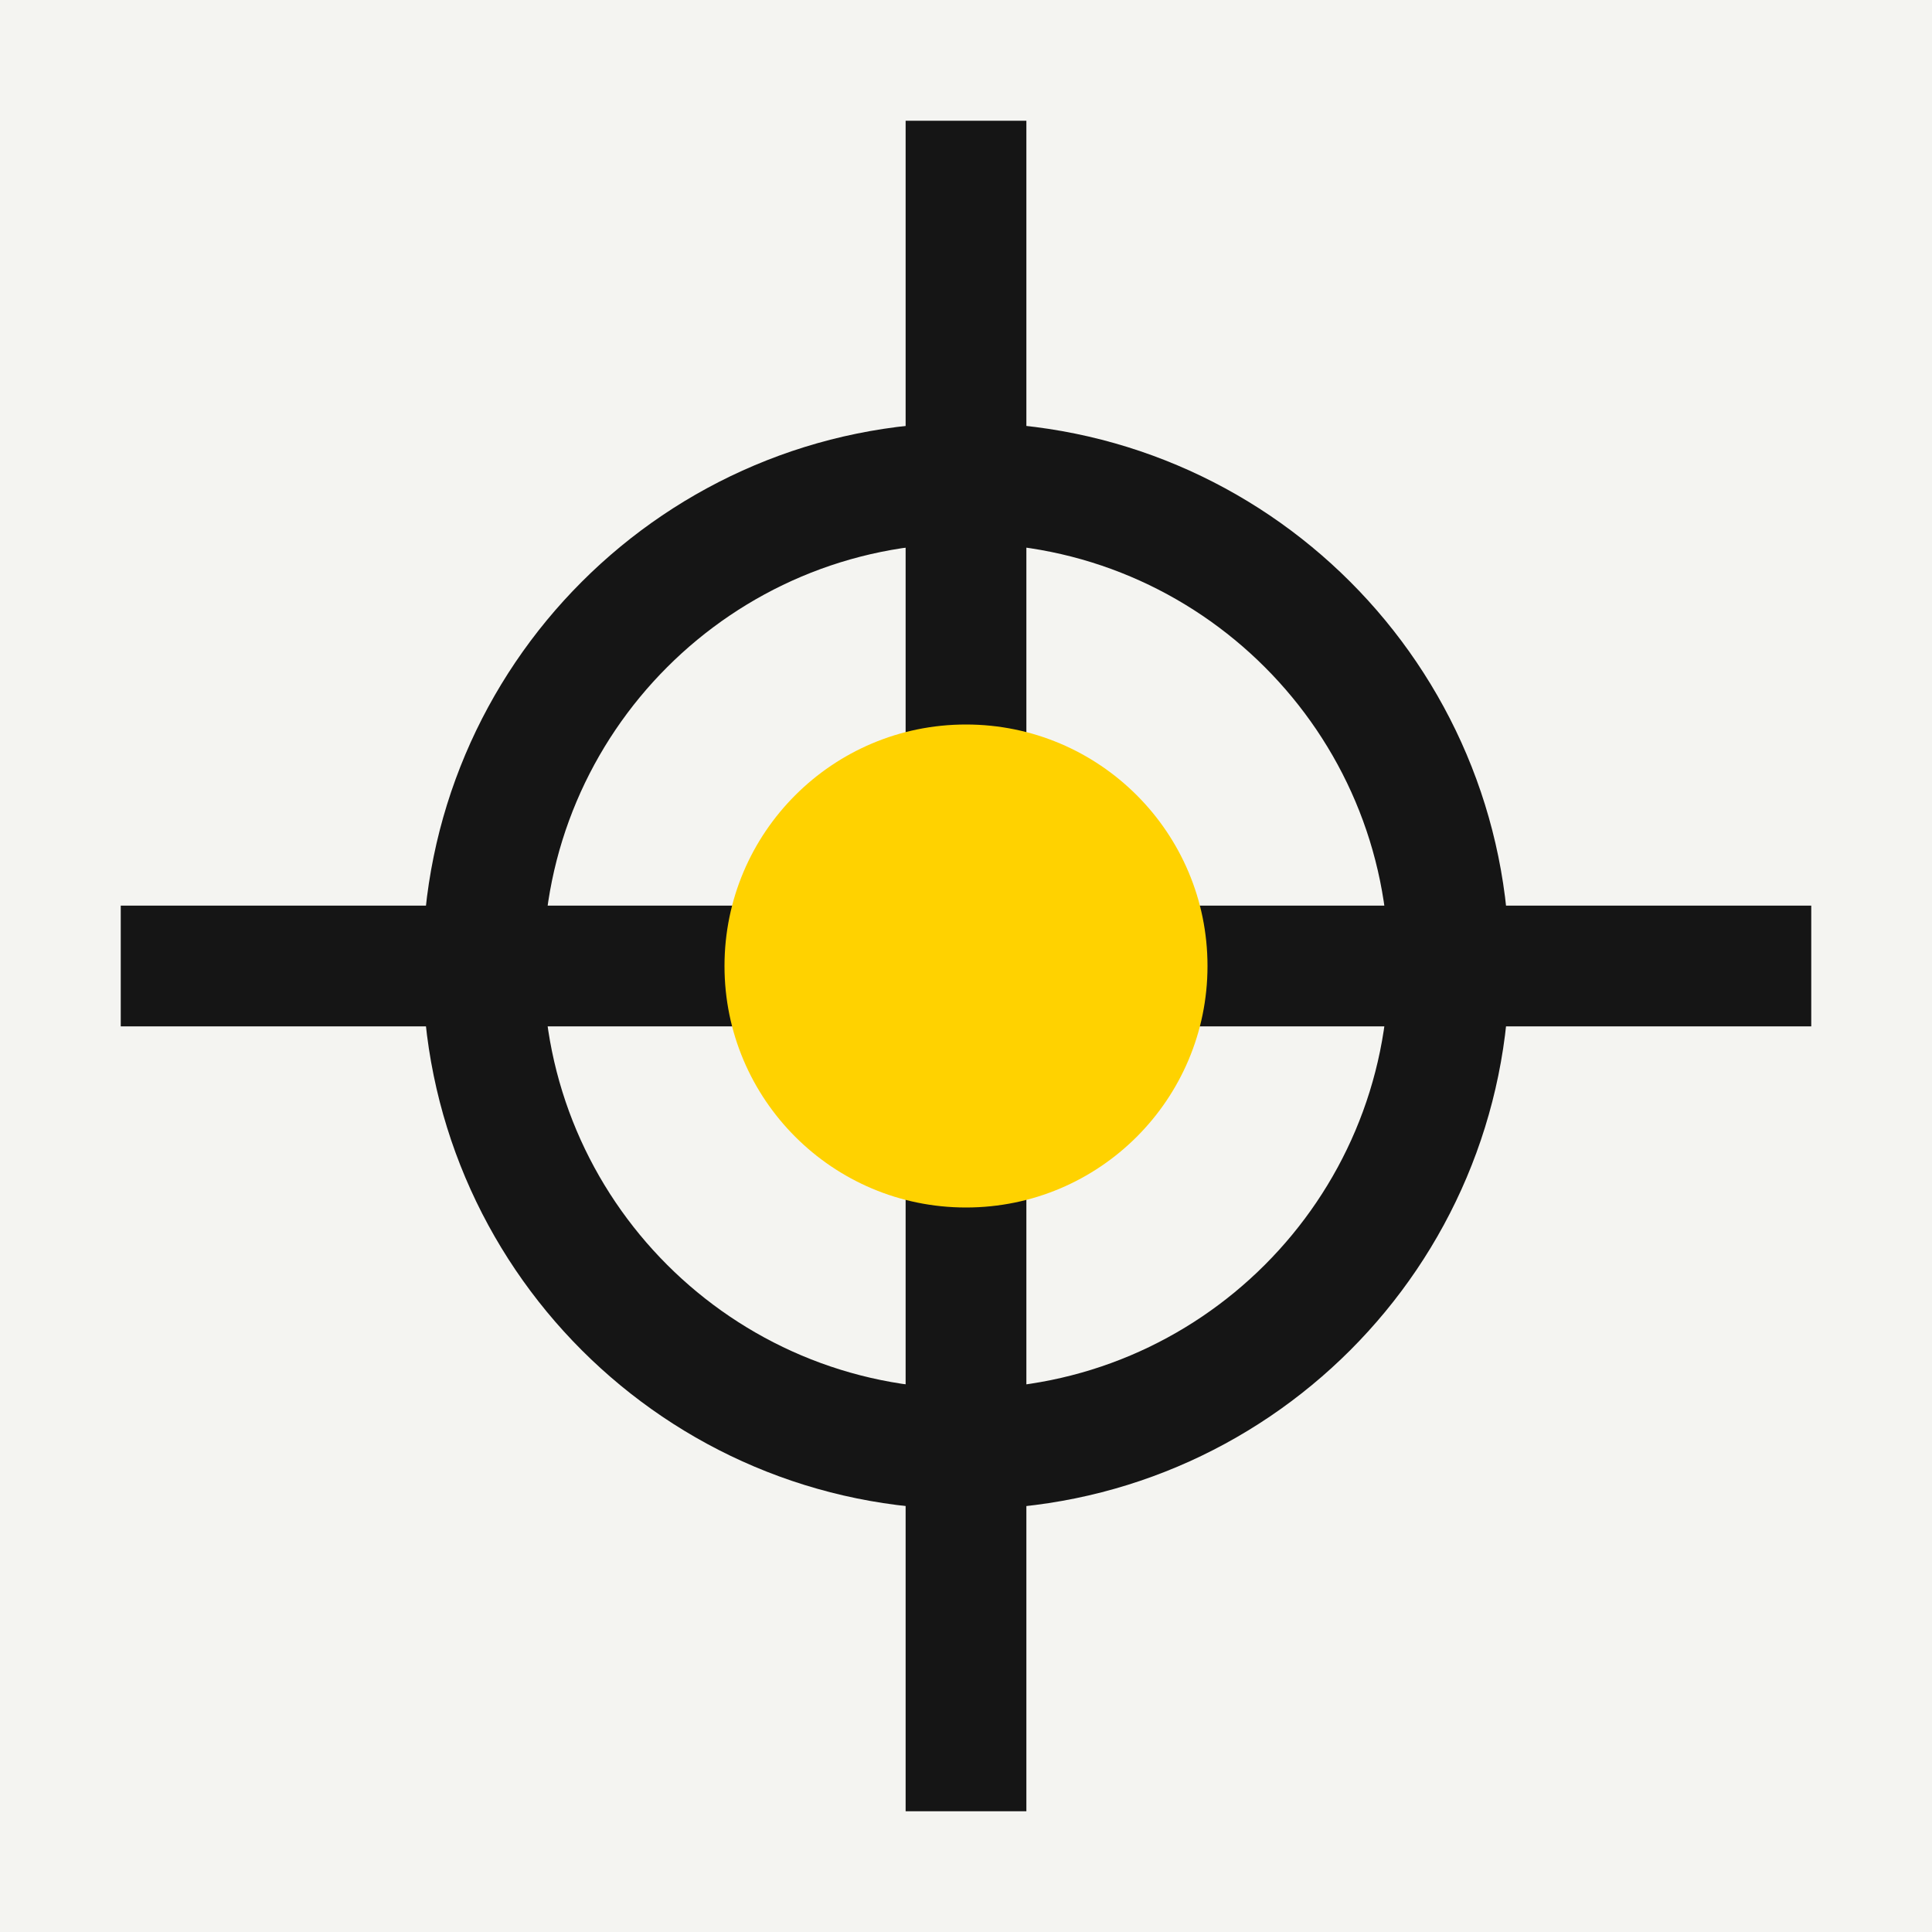
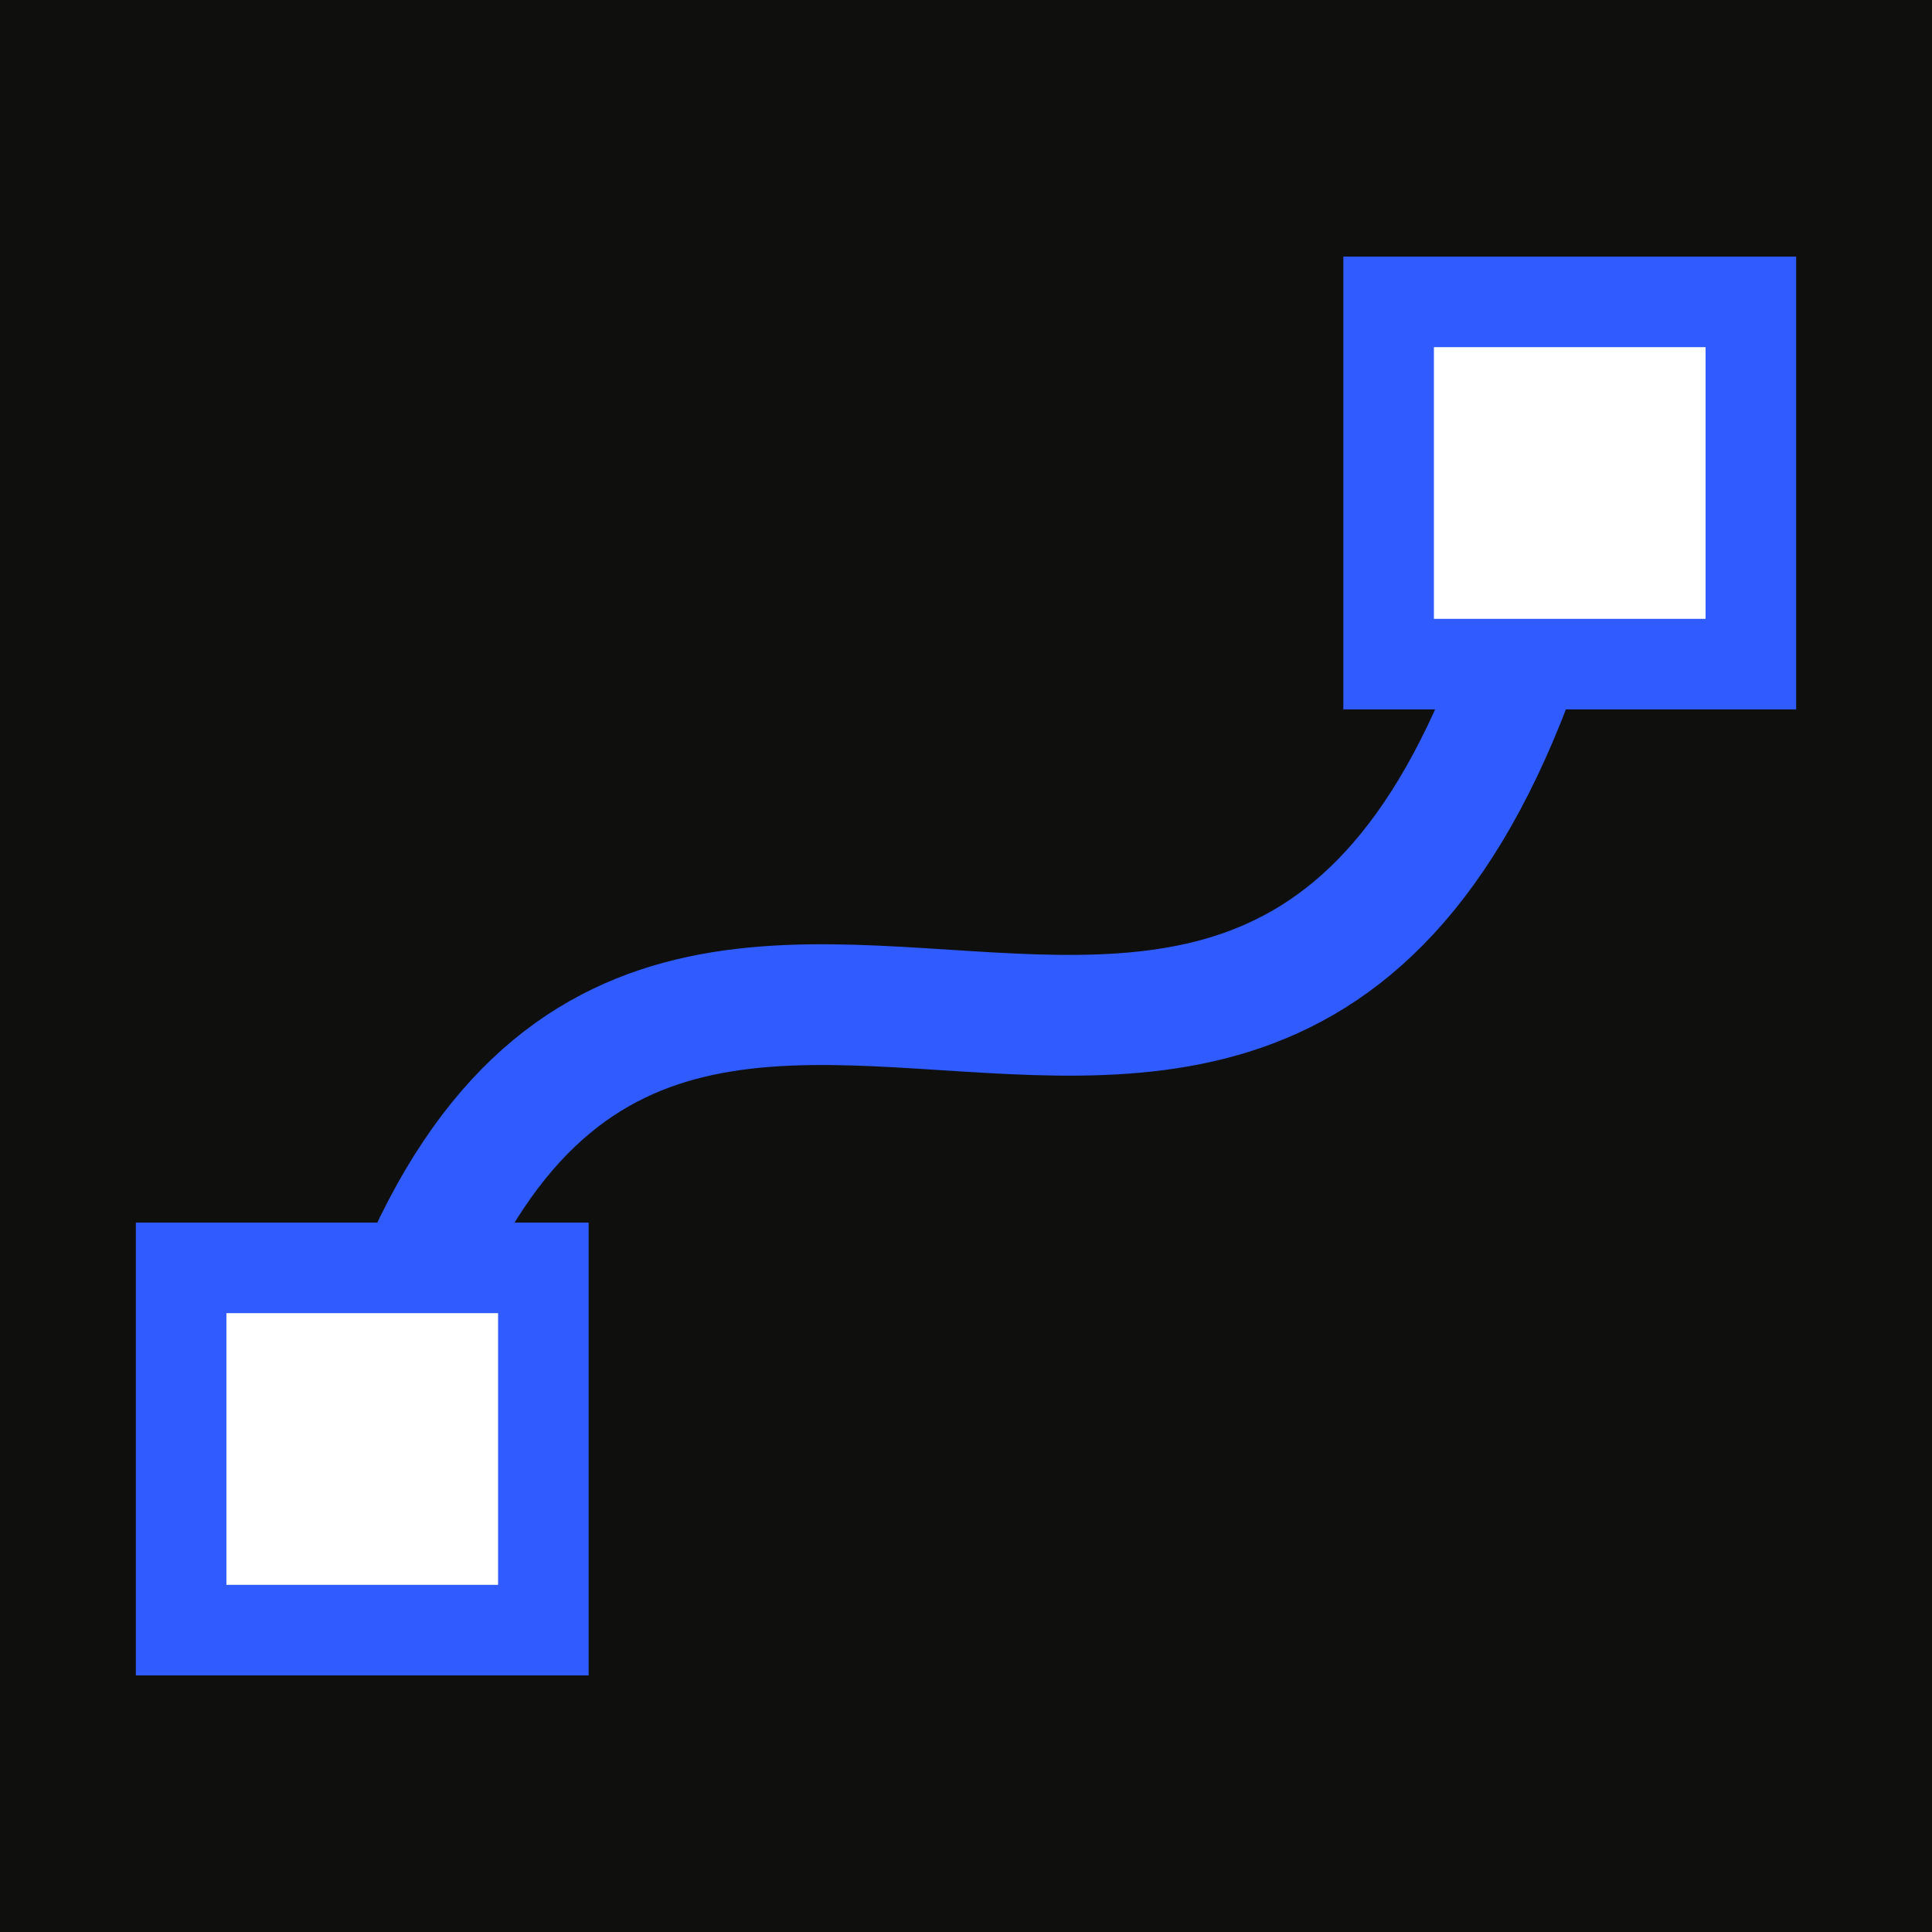
<svg xmlns="http://www.w3.org/2000/svg" viewBox="0 0 32 32">
-   <rect width="32" height="32" fill="#f4f4f1" />
-   <g fill="none" stroke="#151515" stroke-width="2">
-     <circle cx="16" cy="16" r="8" />
-     <path d="M16 2v28M2 16h28" />
-   </g>
-   <circle cx="16" cy="16" r="4" fill="#ffd200" />
+   <rect width="32" height="32" fill="#0f0f0e" />
+   <path d="M6 24 C 10 8, 22 26, 26 8" fill="none" stroke="#2f5bff" stroke-width="2" />
+   <rect x="3" y="21" width="6" height="6" fill="#fff" stroke="#2f5bff" stroke-width="1.5" />
+   <rect x="23" y="5" width="6" height="6" fill="#fff" stroke="#2f5bff" stroke-width="1.5" />
</svg>
